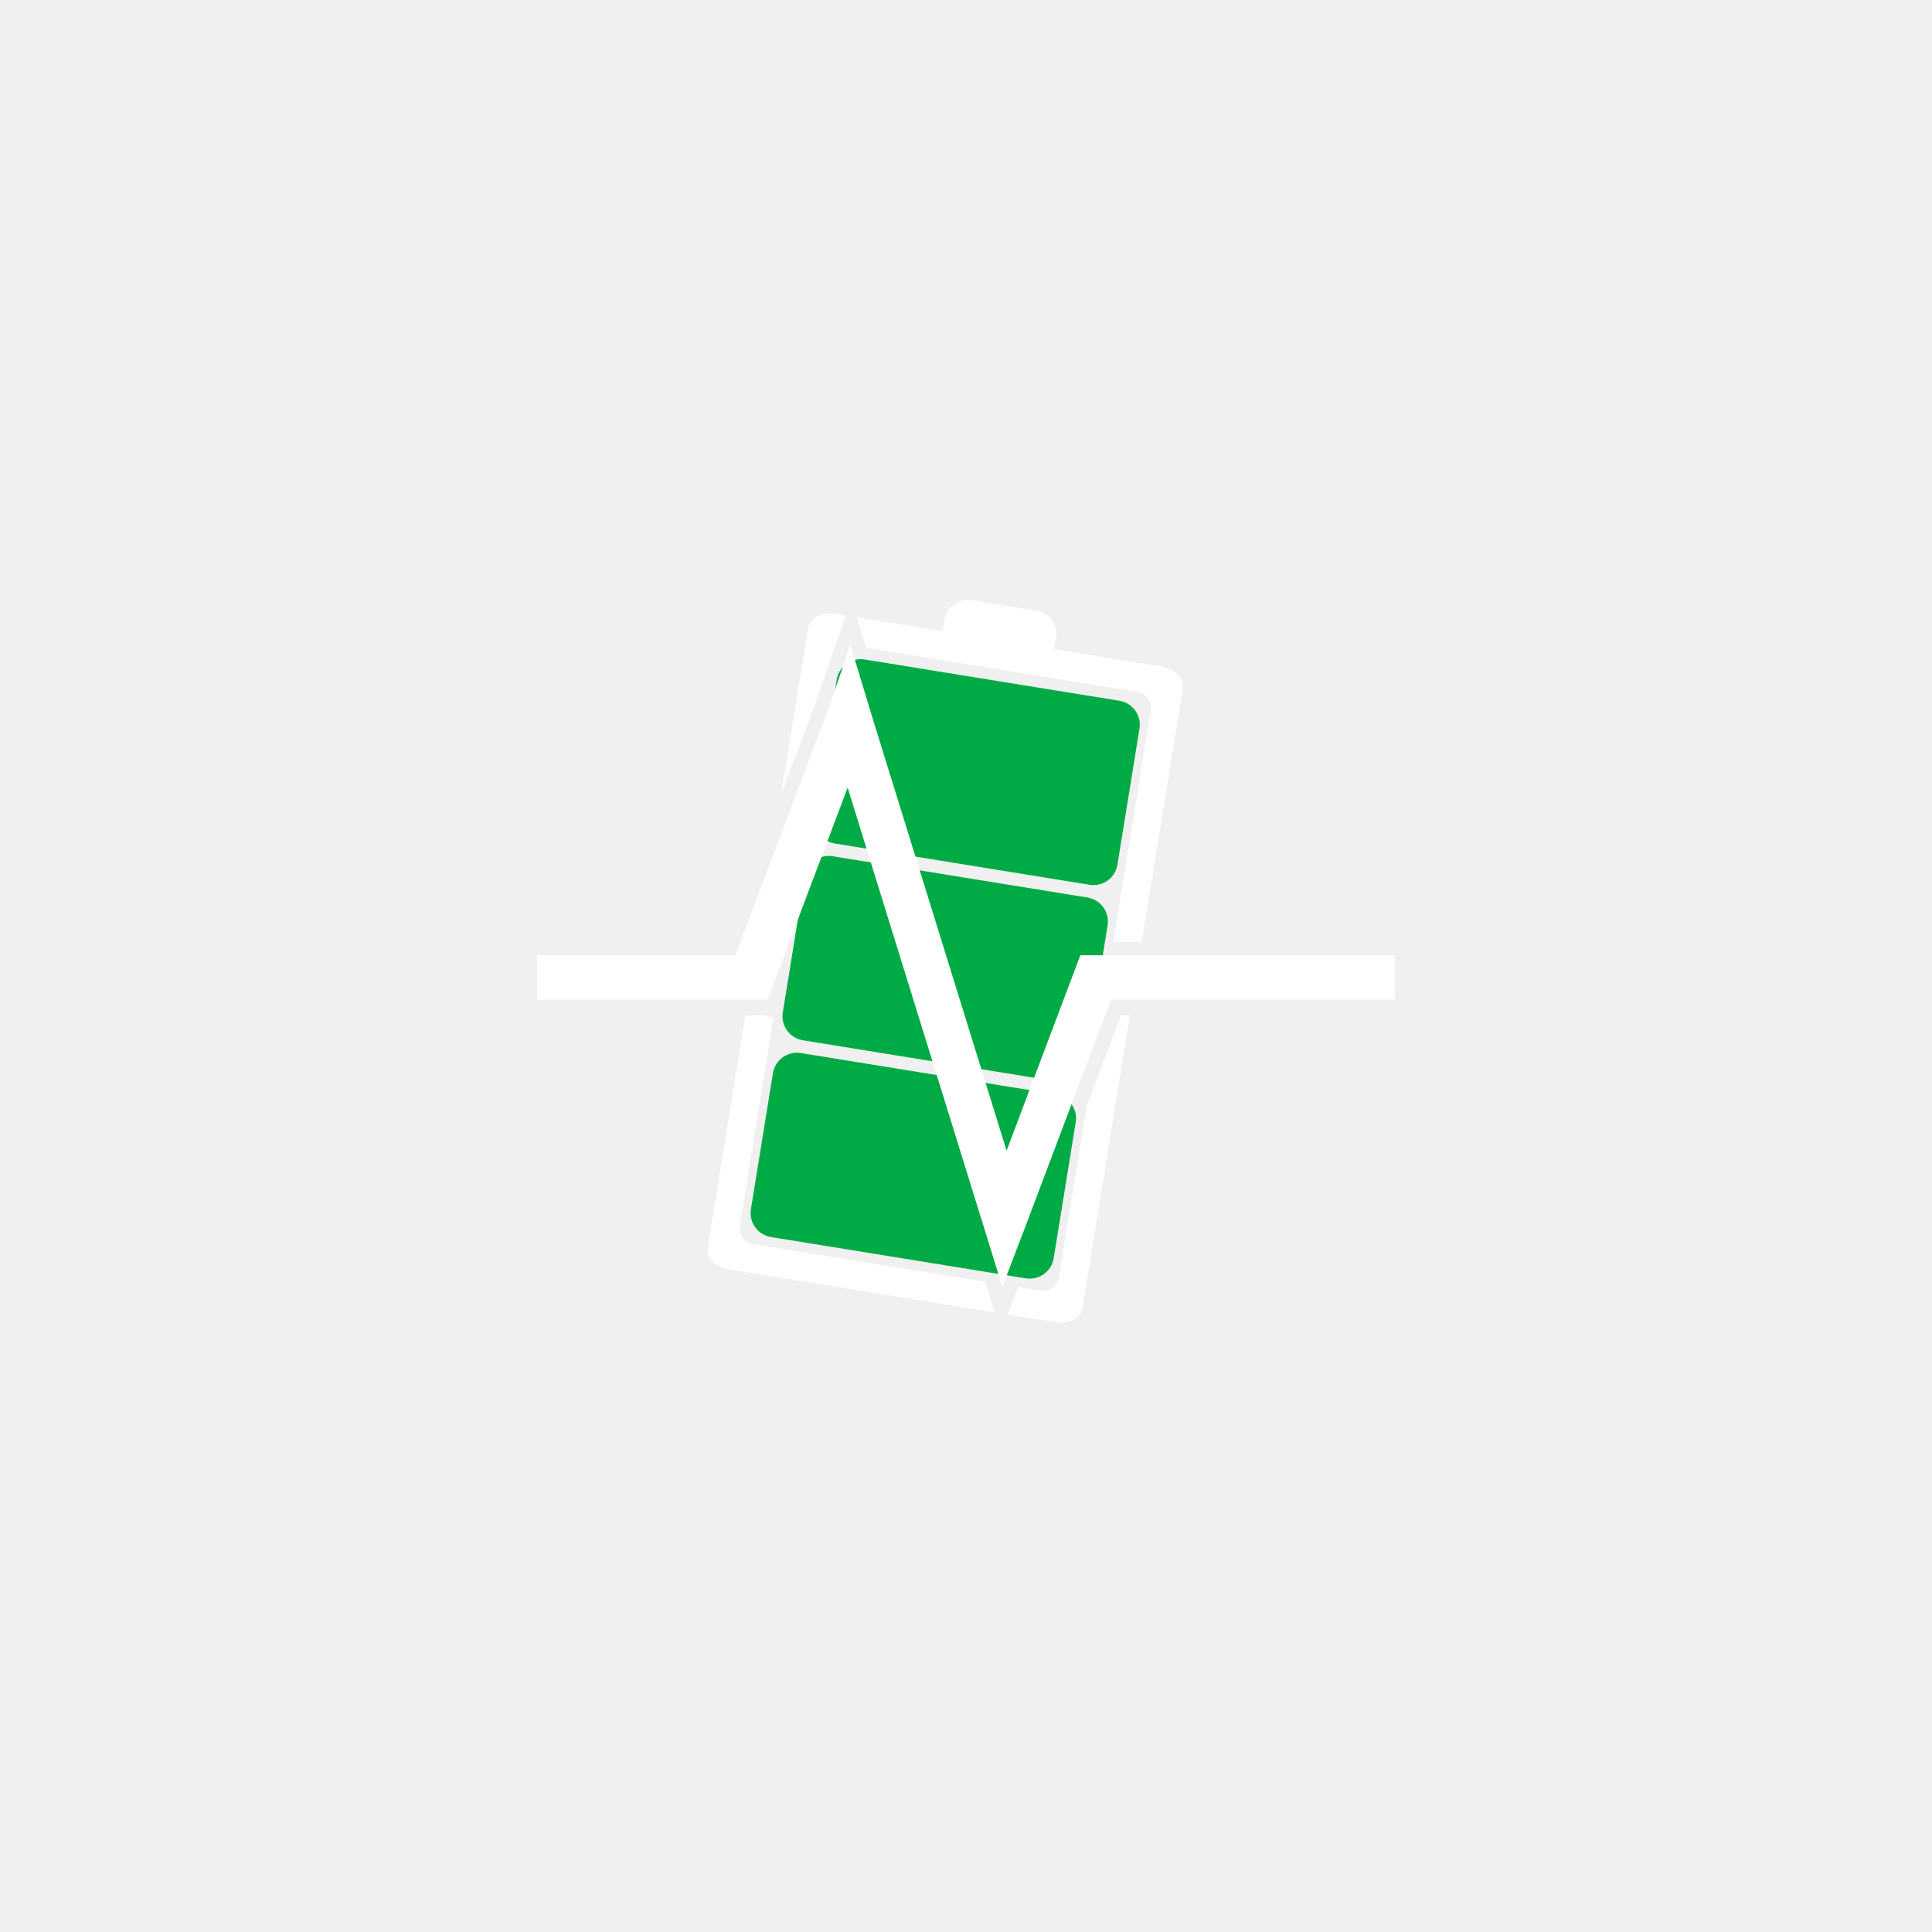
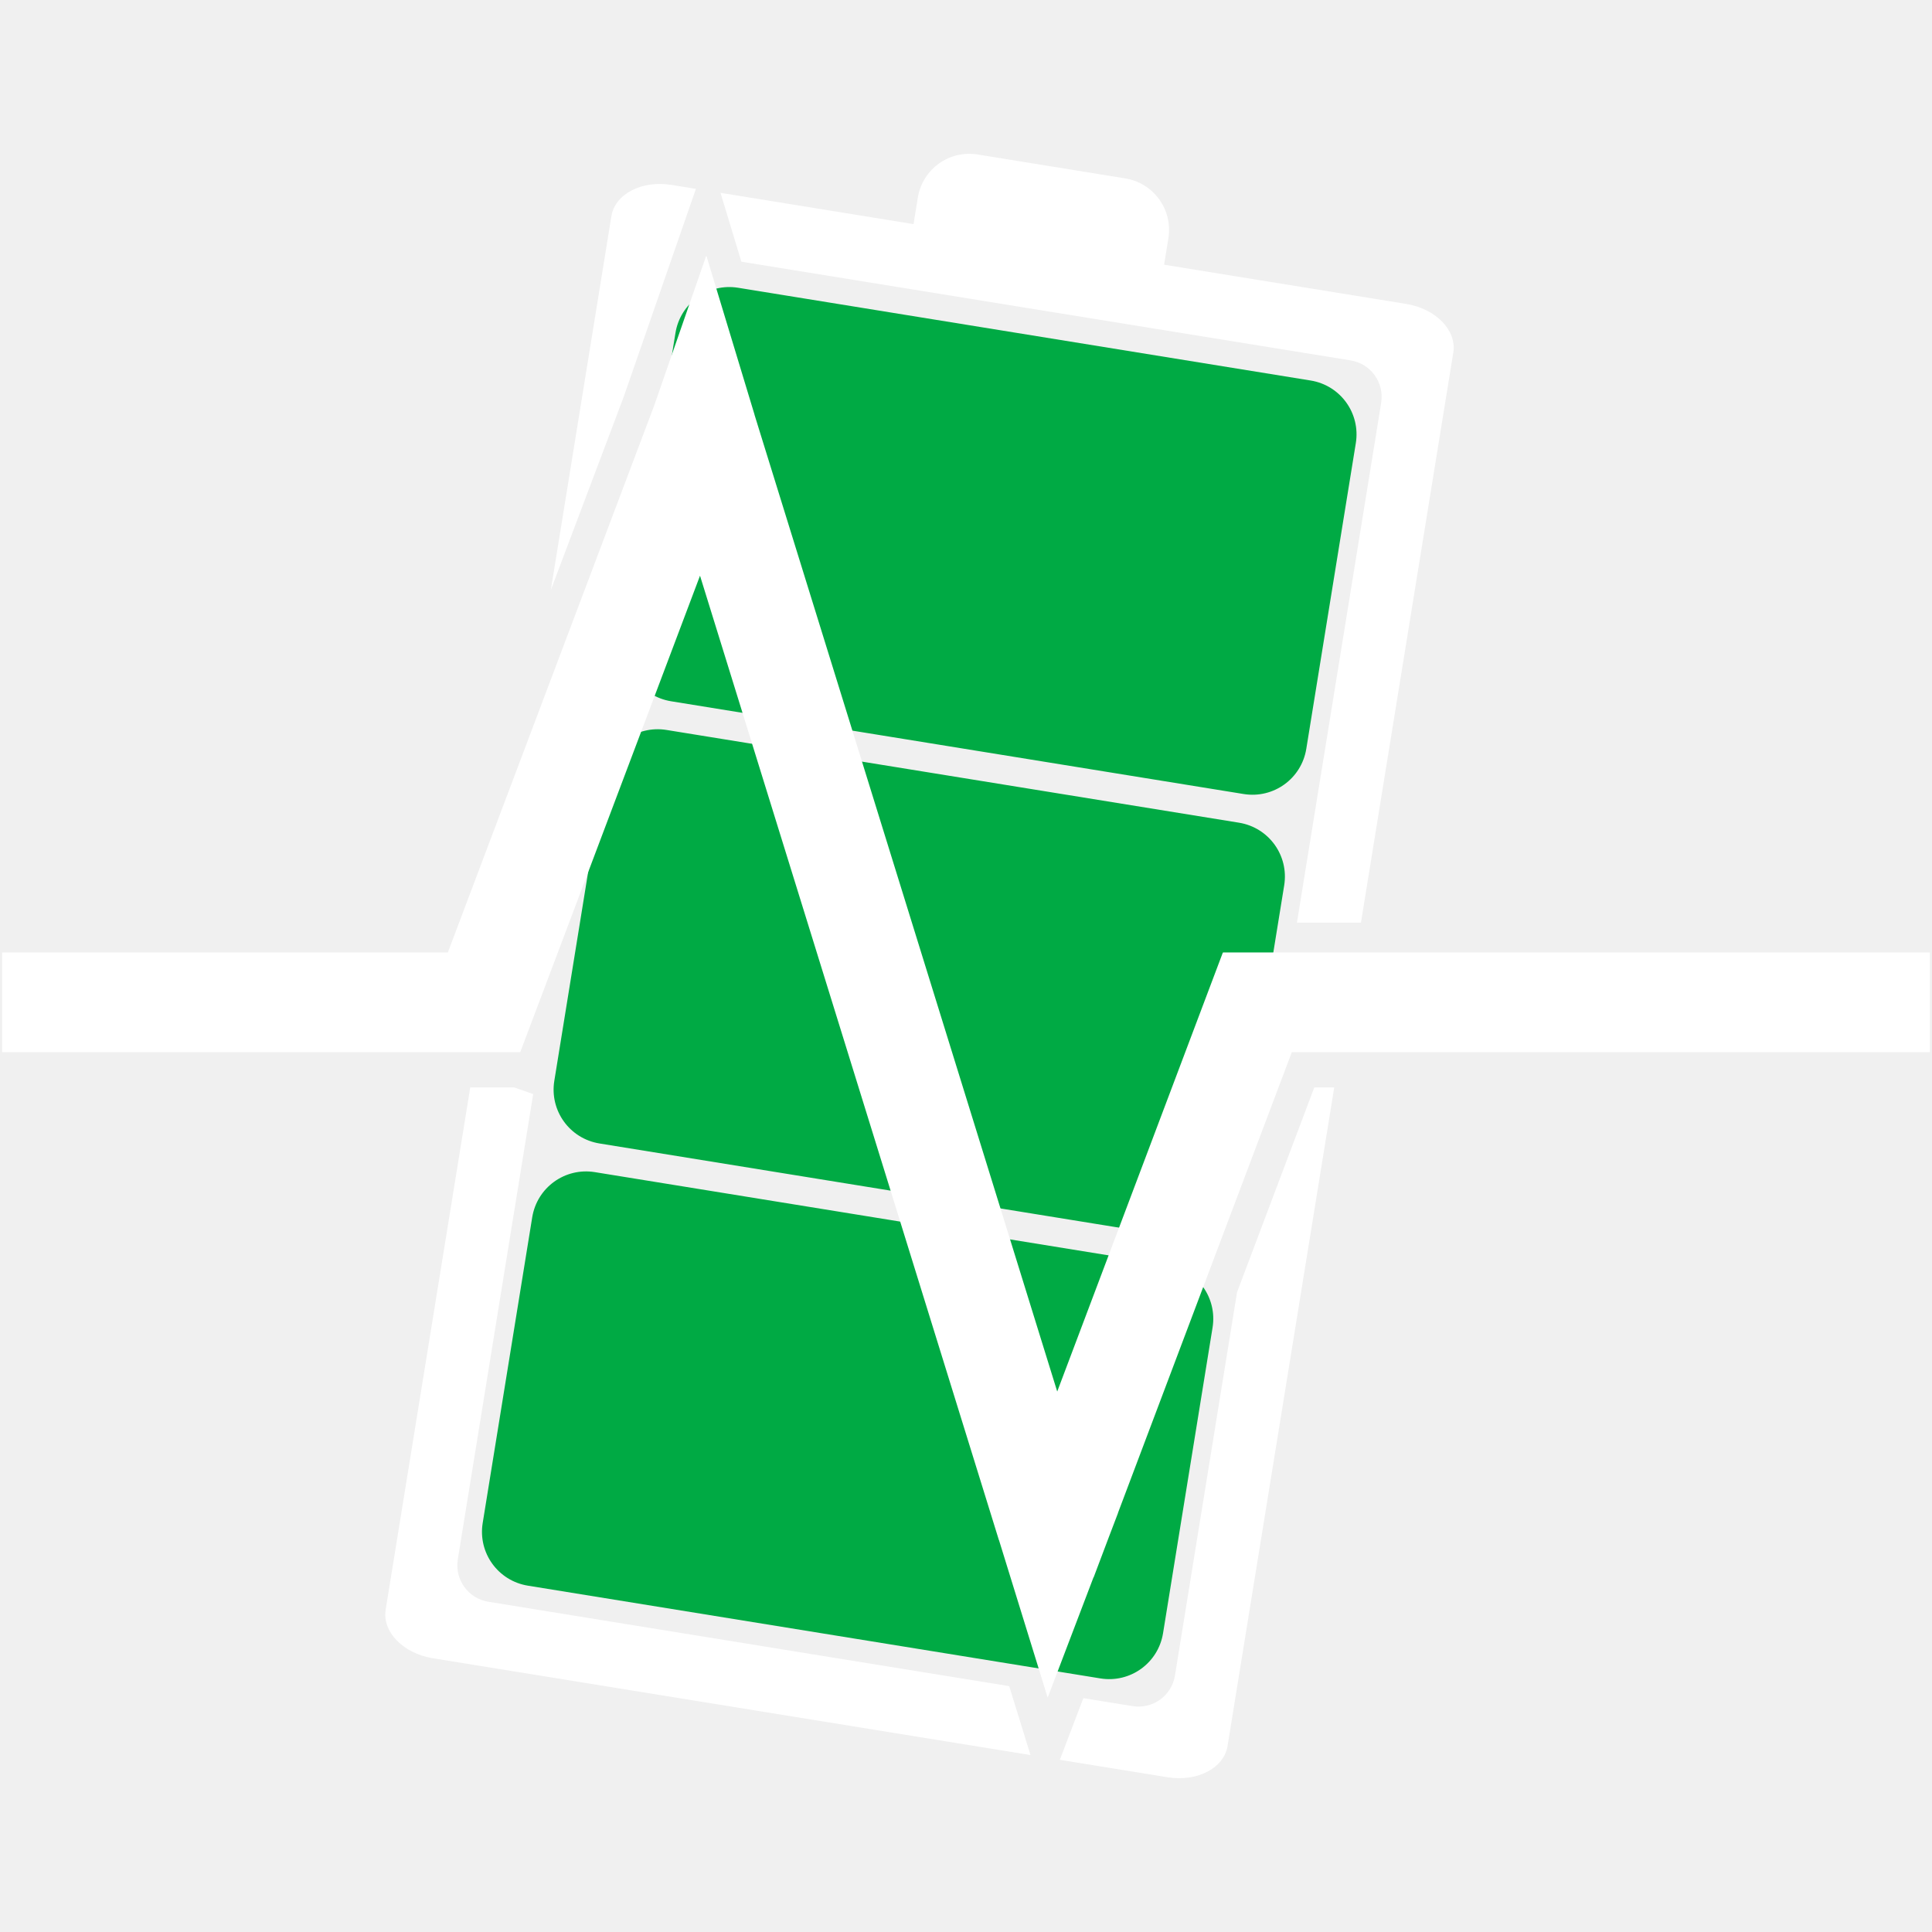
- <svg xmlns="http://www.w3.org/2000/svg" width="400mm" height="400mm" viewBox="0 0 400 400" version="1.1" id="svg1">
-   <defs id="defs1">
-     </defs>
-   <g id="layer1" transform="translate(-16.06253,-75.39902)">
+ <svg xmlns="http://www.w3.org/2000/svg" width="178mm" height="178mm" viewBox="0 0 178 178" version="1.1" id="svg1">
+   <defs id="defs1" />
+   <g id="layer1" transform="translate(-127.2576,-199.598)">
    <g id="g43" transform="matrix(1.341806,0,0,1.341806,3.926687,-46.12029)">
-       <path id="rect1" style="fill:#00aa44;stroke-width:0.212" d="m 142.451,192.323 c -2.051,-0.332 -3.97,1.052 -4.303,3.103 l -3.4,20.987 c -0.332,2.051 1.052,3.971 3.103,4.303 l 39.309,6.368 c 2.051,0.332 3.971,-1.052 4.303,-3.103 l 3.4,-20.987 c 0.332,-2.051 -1.052,-3.971 -3.103,-4.303 z m -4.918,30.362 c -2.051,-0.332 -3.97,1.052 -4.303,3.103 l -3.4,20.988 c -0.332,2.051 1.052,3.97 3.103,4.303 l 39.309,6.368 c 2.051,0.332 3.971,-1.052 4.303,-3.103 l 3.4,-20.988 c 0.332,-2.051 -1.052,-3.97 -3.103,-4.303 z m -4.918,30.362 c -2.051,-0.332 -3.97,1.052 -4.303,3.103 l -3.4,20.988 c -0.332,2.051 1.052,3.97 3.103,4.303 l 39.309,6.368 c 2.051,0.332 3.971,-1.052 4.303,-3.103 l 3.4,-20.988 c 0.332,-2.051 -1.052,-3.97 -3.103,-4.303 z" />
-       <path id="rect7" style="fill:#ffffff;stroke-width:0.211" d="m 140.266,190.107 -3.579,10.305 -14.168,37.551 H 91.914 v 6.844 H 127.447 l 0.038,0.015 12.349,-32.729 20.522,66.218 0.005,-0.002 3.344,10.818 3.15,-8.267 0.009,0.004 1.034,-2.739 0.64,-1.68 -0.006,5.2e-4 11.937,-31.638 h 43.811 v -6.844 h -48.527 l -0.004,0.009 h -0.017 l -11.371,30.139 -20.593,-66.446 0.004,-0.009 -0.007,-0.003 -0.191,-0.615 h 0.004 z" />
-       <path id="path1" style="fill:#ffffff;stroke-width:0.197" d="M 180.821 235.914 L 185.215 235.914 L 191.556 196.77 C 191.802 195.251 190.359 193.762 188.322 193.432 L 171.699 190.74 L 171.992 188.926 C 172.31 186.965 170.987 185.13 169.025 184.812 L 158.902 183.172 C 156.941 182.854 155.106 184.178 154.788 186.14 L 154.494 187.953 L 141.241 185.806 L 142.673 190.532 L 184.502 197.308 C 185.89 197.533 186.827 198.832 186.602 200.221 L 180.821 235.914 z " />
-       <path id="path47" style="fill:#ffffff;stroke-width:0.197" d="M 166.154 289.165 L 164.541 293.397 L 171.935 294.595 C 173.972 294.925 175.811 293.969 176.057 292.45 L 183.382 247.23 L 182.013 247.23 L 176.71 261.29 L 172.446 287.611 C 172.221 289 170.922 289.937 169.533 289.712 L 166.154 289.165 z " />
-       <path id="path45" style="fill:#ffffff;stroke-width:0.197" d="M 124.058 247.23 L 118.25 283.086 C 118.004 284.605 119.446 286.093 121.484 286.423 L 162.526 293.071 L 161.064 288.34 L 125.304 282.547 C 123.915 282.322 122.978 281.023 123.203 279.635 L 128.378 247.689 L 127.07 247.23 L 124.058 247.23 z " />
-       <path id="path44" style="fill:#ffffff;stroke-width:0.197" d="M 139.552 185.532 L 137.871 185.26 C 135.833 184.93 133.995 185.887 133.749 187.406 L 129.591 213.074 L 134.595 199.81 L 139.552 185.532 z " />
+       <g id="g1" transform="translate(0.1453556,10.56085)">
+         <path id="rect1" style="fill:#00aa44;stroke-width:0.212" d="m 142.451,192.323 c -2.051,-0.332 -3.97,1.052 -4.303,3.103 l -3.4,20.987 c -0.332,2.051 1.052,3.971 3.103,4.303 l 39.309,6.368 c 2.051,0.332 3.971,-1.052 4.303,-3.103 l 3.4,-20.987 c 0.332,-2.051 -1.052,-3.971 -3.103,-4.303 z m -4.918,30.362 c -2.051,-0.332 -3.97,1.052 -4.303,3.103 l -3.4,20.988 c -0.332,2.051 1.052,3.97 3.103,4.303 l 39.309,6.368 c 2.051,0.332 3.971,-1.052 4.303,-3.103 l 3.4,-20.988 c 0.332,-2.051 -1.052,-3.97 -3.103,-4.303 z m -4.918,30.362 c -2.051,-0.332 -3.97,1.052 -4.303,3.103 l -3.4,20.988 c -0.332,2.051 1.052,3.97 3.103,4.303 l 39.309,6.368 c 2.051,0.332 3.971,-1.052 4.303,-3.103 l 3.4,-20.988 c 0.332,-2.051 -1.052,-3.97 -3.103,-4.303 z" />
+         <path id="rect7" style="fill:#ffffff;stroke-width:0.211" d="m 140.266,190.107 -3.579,10.305 -14.168,37.551 H 91.914 v 6.844 H 127.447 l 0.038,0.015 12.349,-32.729 20.522,66.218 0.005,-0.002 3.344,10.818 3.15,-8.267 0.009,0.004 1.034,-2.739 0.64,-1.68 -0.006,5.2e-4 11.937,-31.638 h 43.811 v -6.844 h -48.527 l -0.004,0.009 h -0.017 l -11.371,30.139 -20.593,-66.446 0.004,-0.009 -0.007,-0.003 -0.191,-0.615 h 0.004 z" />
+         <path id="path1" style="fill:#ffffff;stroke-width:0.197" d="m 180.821,235.914 h 4.395 l 6.341,-39.144 c 0.246,-1.519 -1.196,-3.007 -3.234,-3.337 l -16.623,-2.692 0.293,-1.814 c 0.318,-1.962 -1.005,-3.797 -2.967,-4.114 l -10.123,-1.64 c -1.962,-0.318 -3.797,1.006 -4.114,2.967 l -0.294,1.813 -13.253,-2.147 1.432,4.727 41.829,6.776 c 1.389,0.225 2.326,1.524 2.101,2.913 z" />
+         <path id="path47" style="fill:#ffffff;stroke-width:0.197" d="m 166.154,289.165 -1.613,4.233 7.393,1.198 c 2.038,0.33 3.876,-0.627 4.122,-2.145 l 7.325,-45.22 h -1.369 l -5.303,14.059 -4.264,26.321 c -0.225,1.389 -1.524,2.325 -2.913,2.1 z" />
+         <path id="path45" style="fill:#ffffff;stroke-width:0.197" d="m 124.058,247.23 -5.808,35.856 c -0.246,1.519 1.196,3.007 3.234,3.337 l 41.042,6.648 -1.462,-4.731 -35.76,-5.793 c -1.389,-0.225 -2.325,-1.524 -2.1,-2.913 l 5.175,-31.946 -1.309,-0.459 z" />
+         <path id="path44" style="fill:#ffffff;stroke-width:0.197" d="m 139.552,185.532 -1.681,-0.272 c -2.038,-0.33 -3.876,0.627 -4.122,2.146 l -4.158,25.668 5.004,-13.263 z" />
+       </g>
    </g>
  </g>
</svg>
